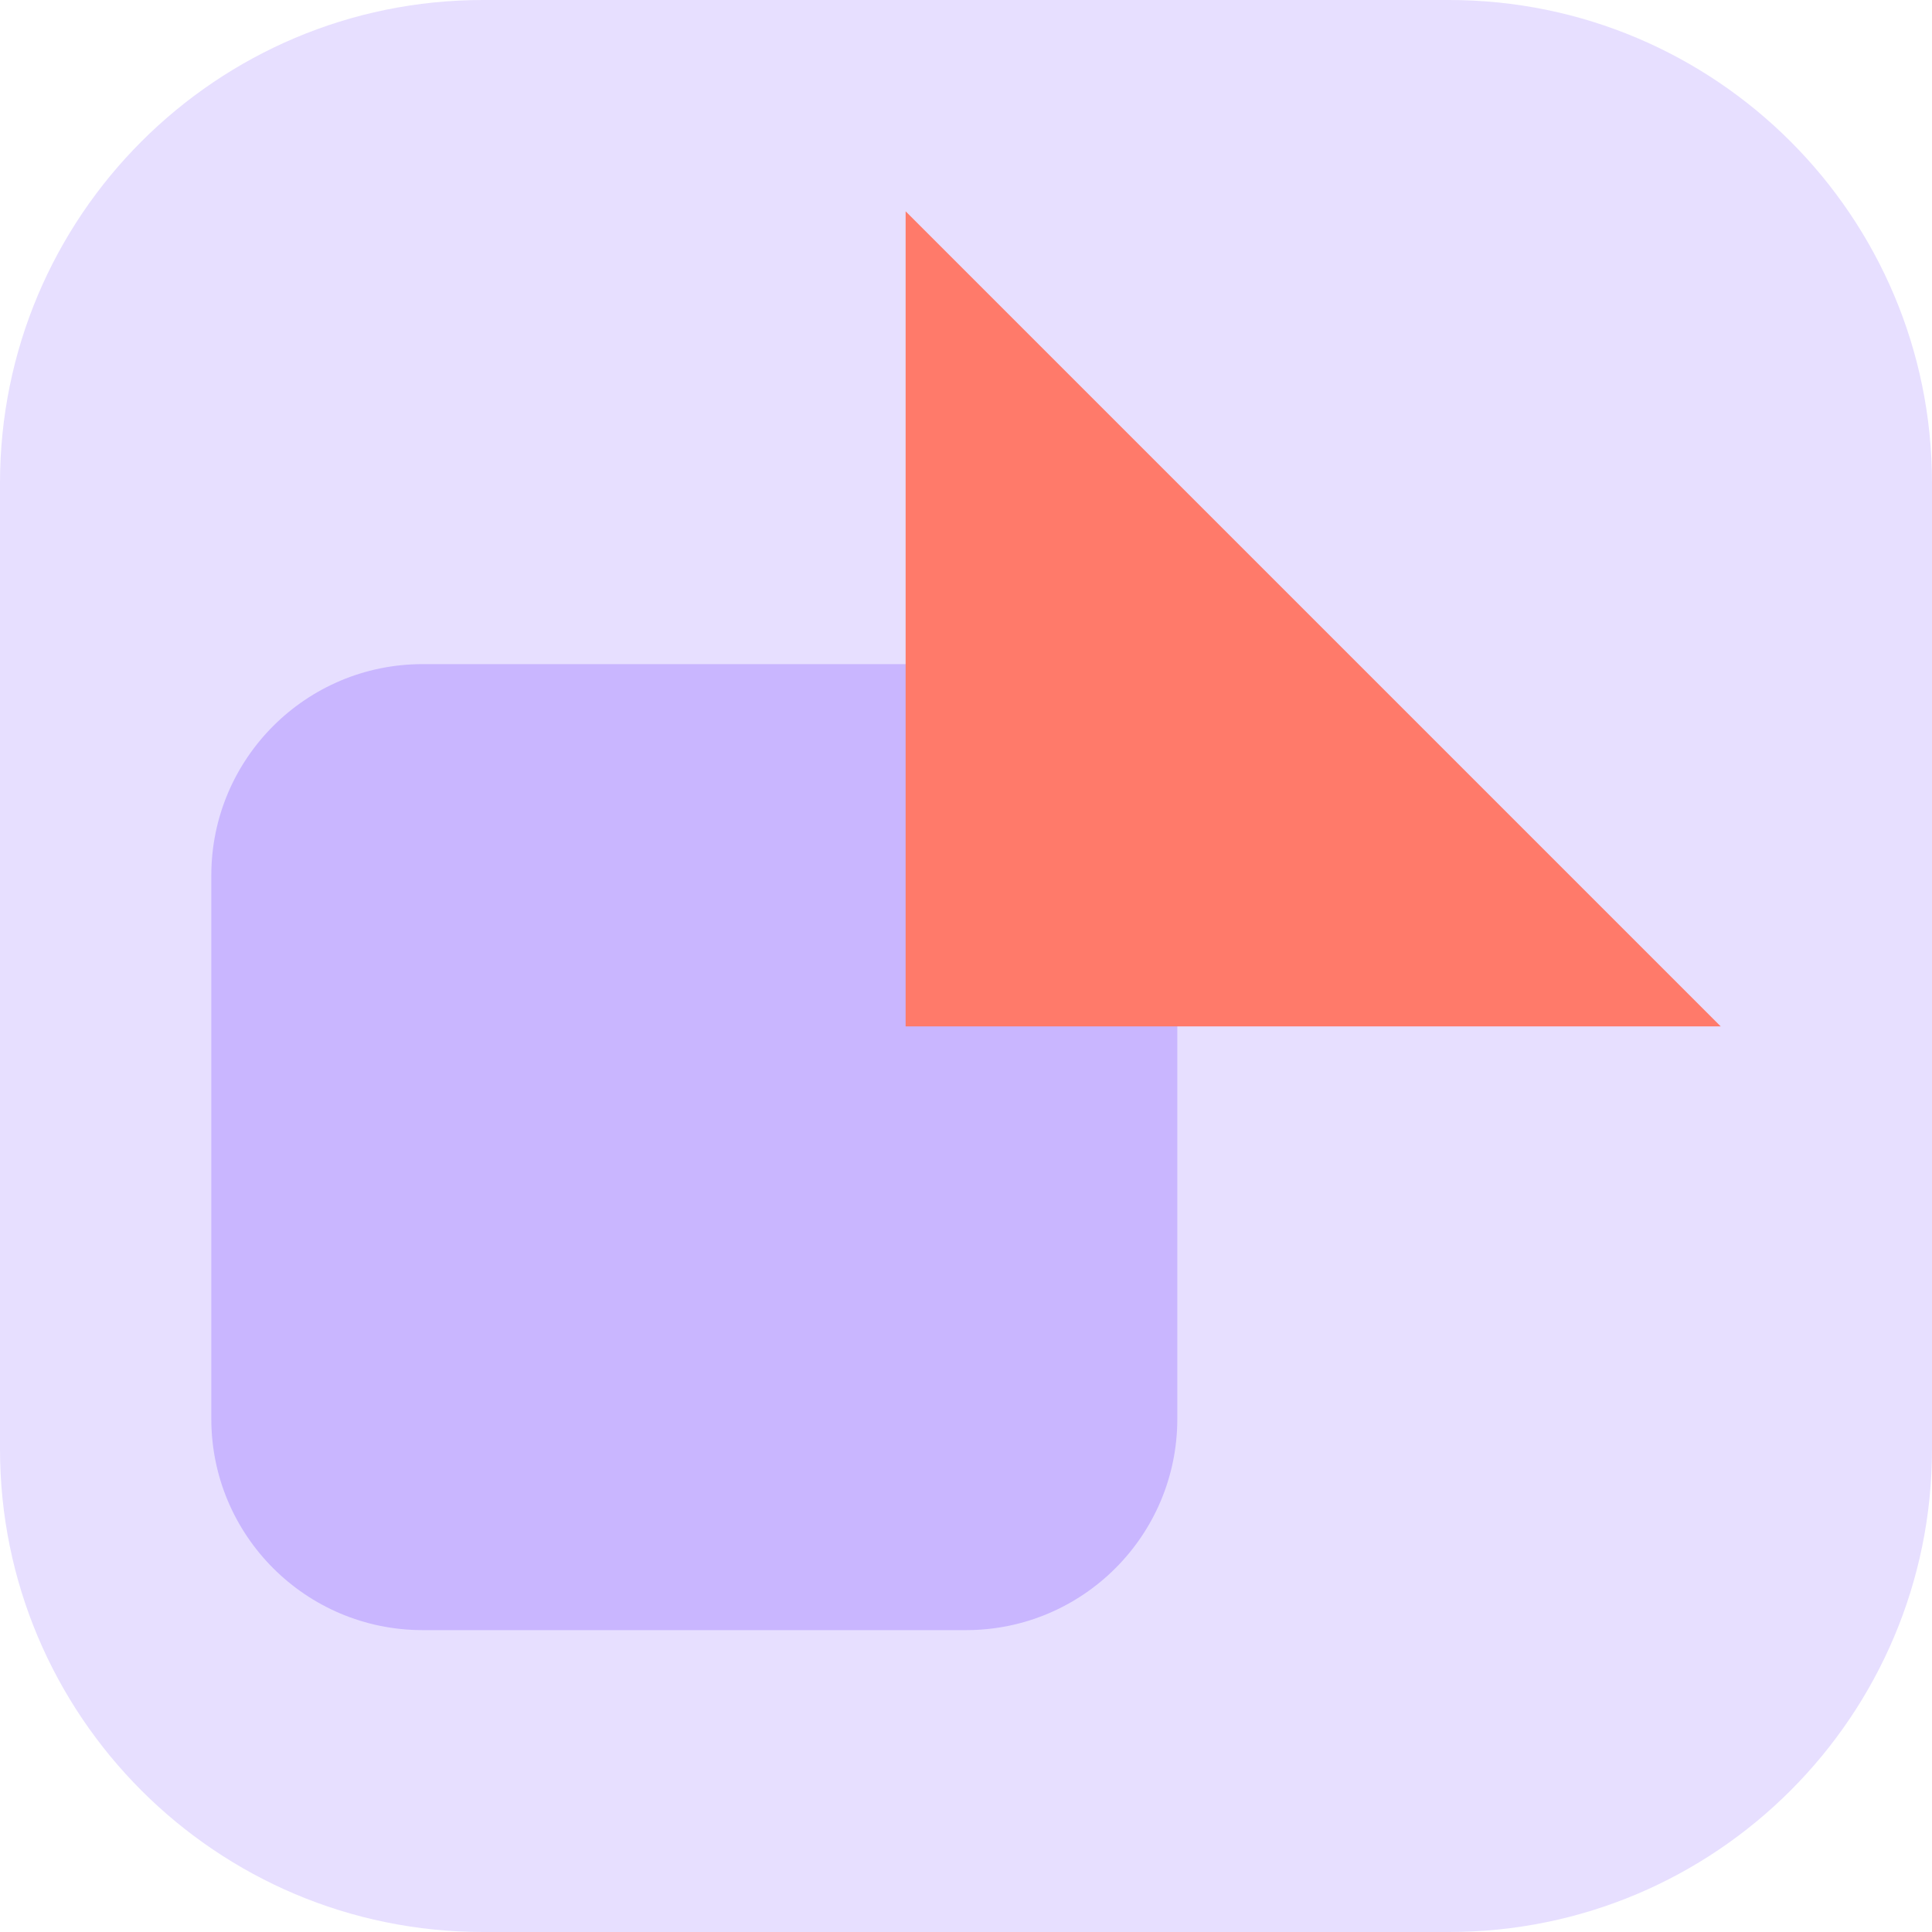
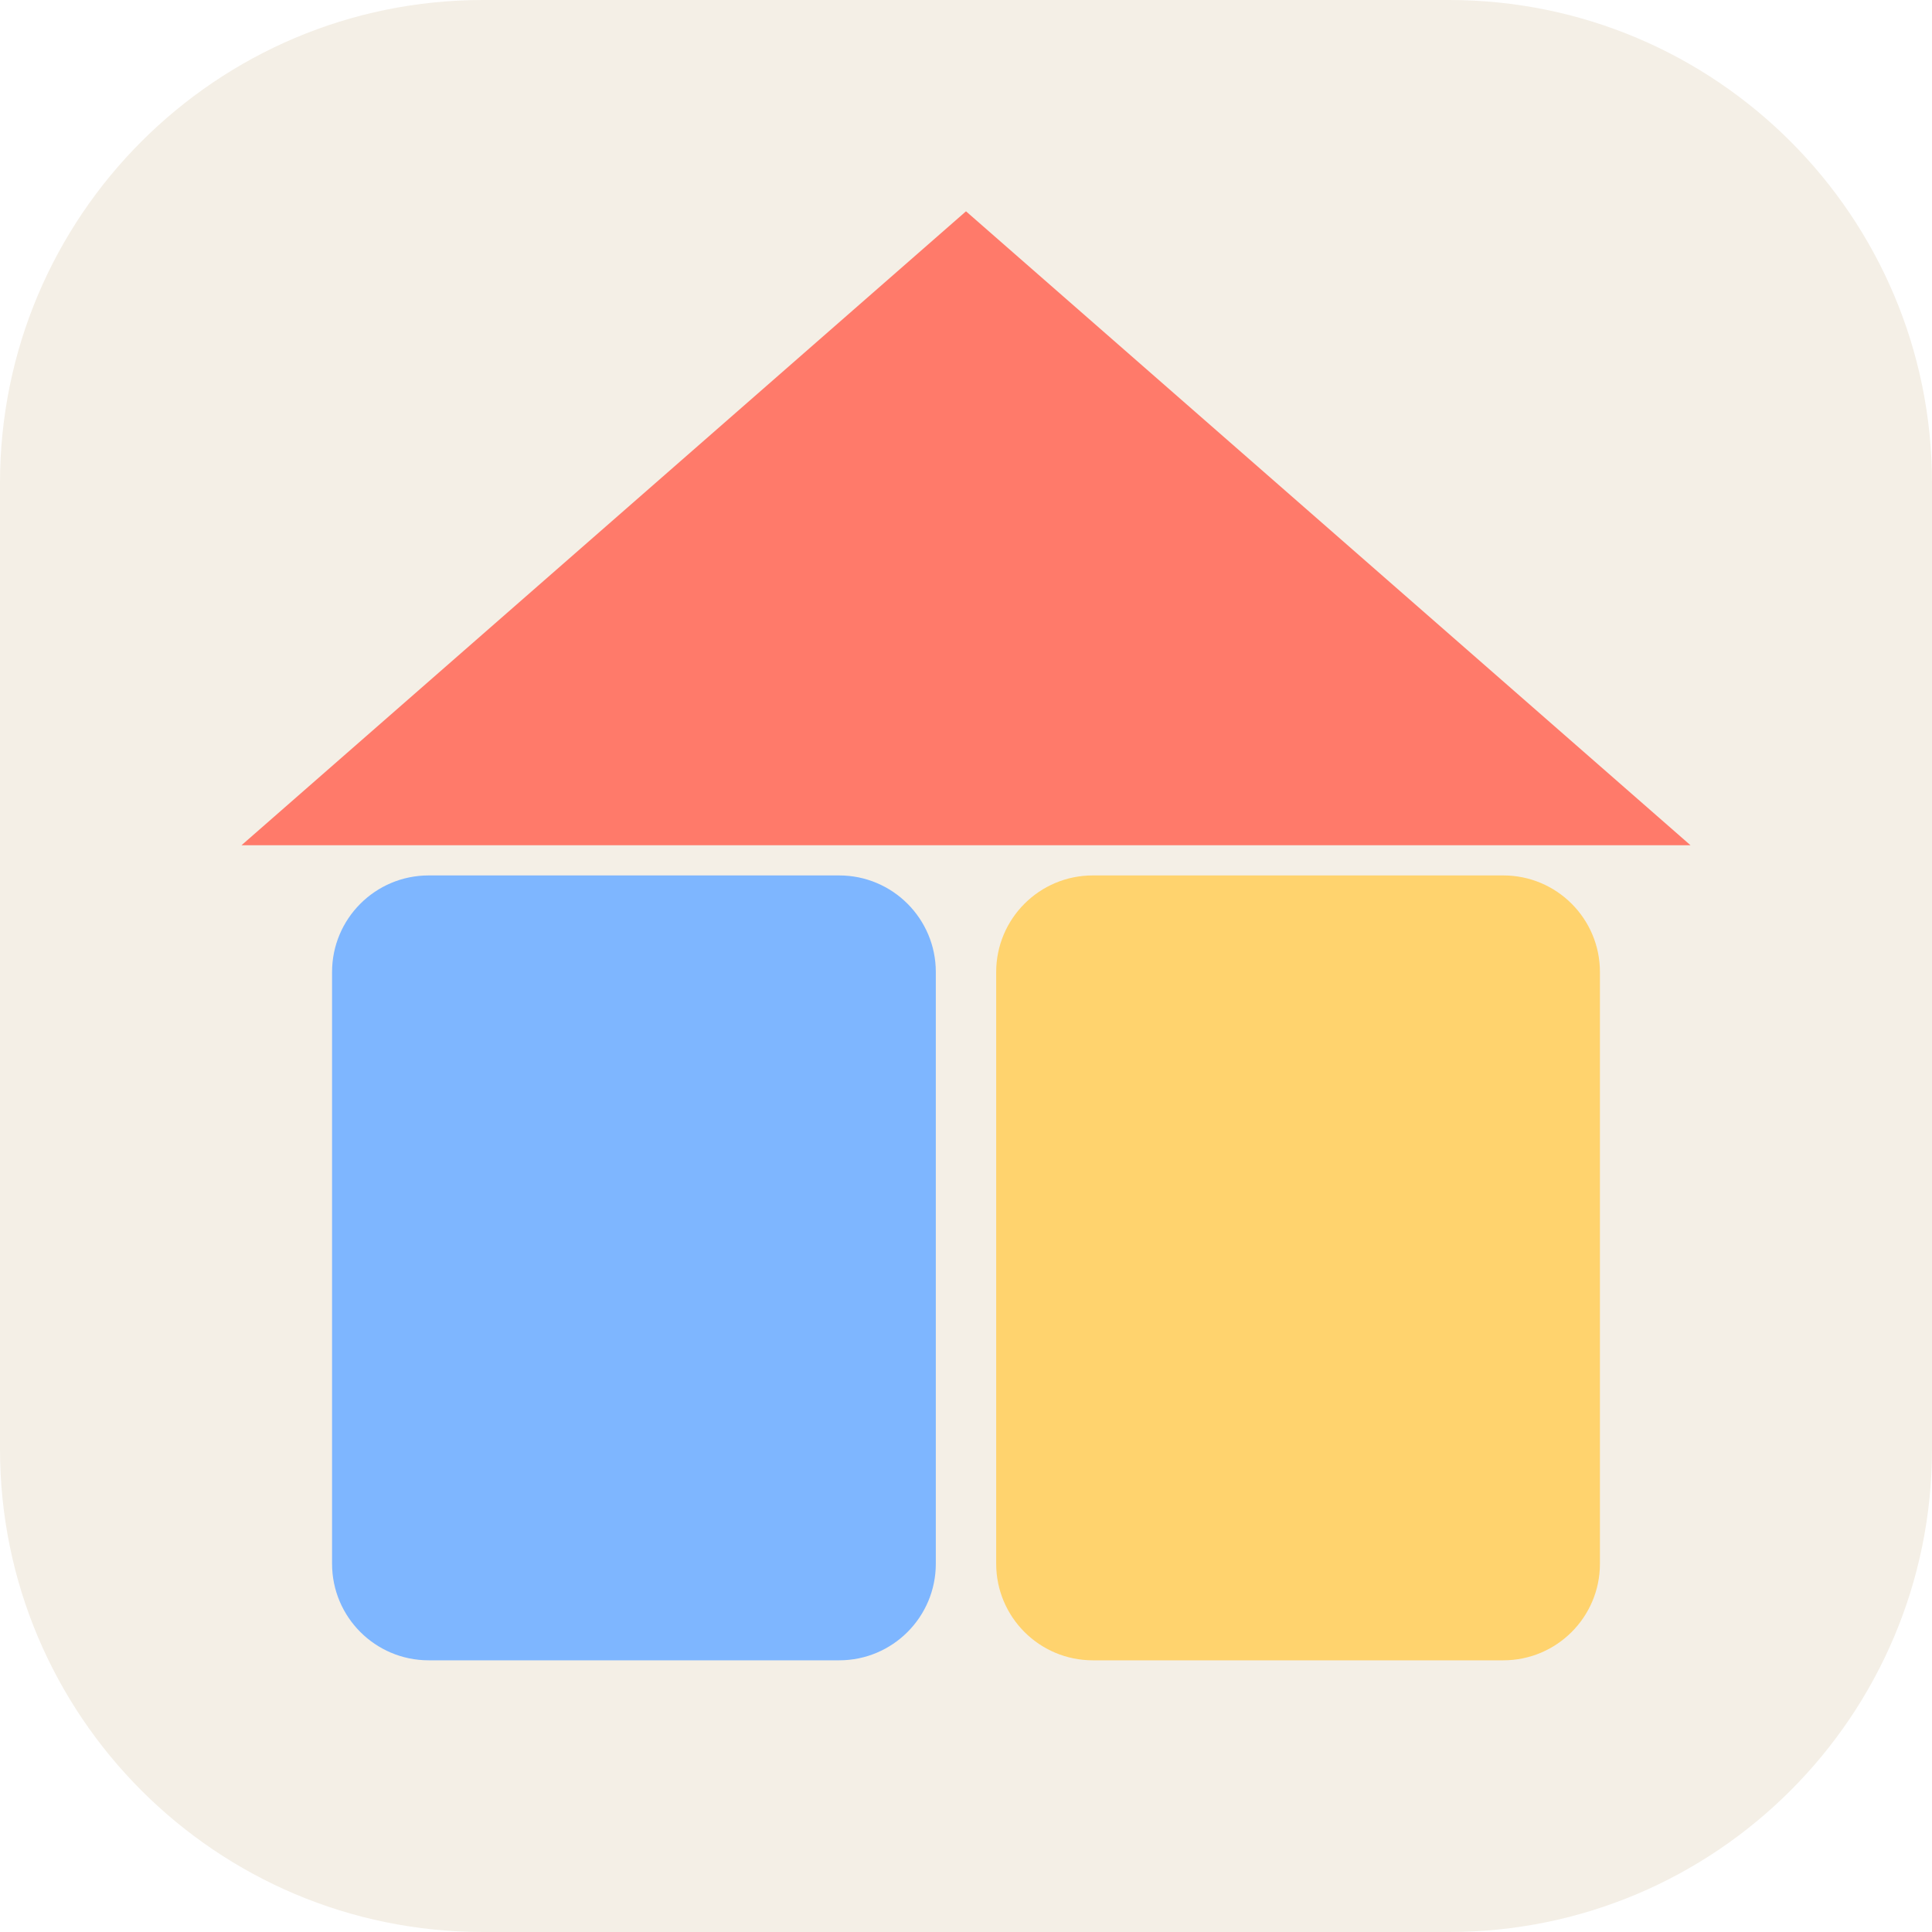
- <svg xmlns="http://www.w3.org/2000/svg" viewBox="0 0 32 32" role="img" aria-label="SnapTile">
-   <rect width="32" height="32" rx="8" fill="#E7DFFF" />
-   <rect x="3.5" y="11" width="16" height="16" rx="3.5" fill="#C9B6FF" />
-   <polygon points="15,3.5 28.5,17 15,17" fill="#FF7A6A" />
+ <svg xmlns="http://www.w3.org/2000/svg" viewBox="0 0 32 32" role="img" aria-label="Buildlings">
+   <rect width="32" height="32" rx="8" fill="#F4EFE6" />
+   <polygon points="16,3.5 28,14 4,14" fill="#FF7A6A" />
+   <rect x="5.5" y="14.5" width="10" height="13" rx="1.6" fill="#7EB6FF" />
+   <rect x="16.5" y="14.5" width="10" height="13" rx="1.6" fill="#FFD36E" />
</svg>
